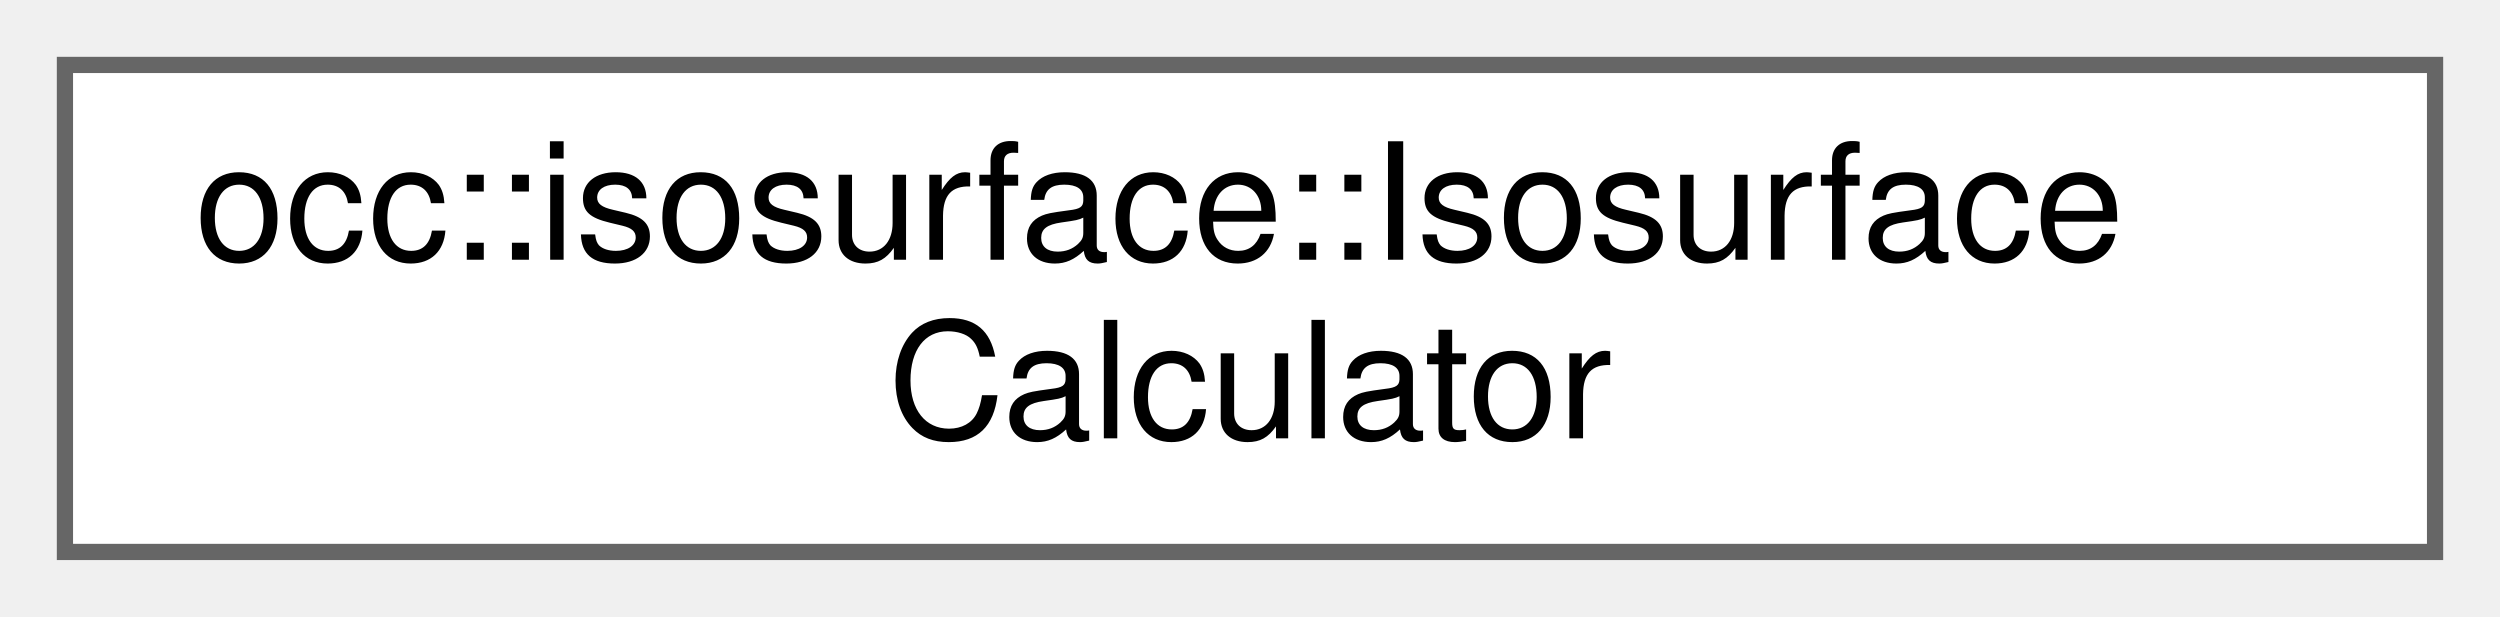
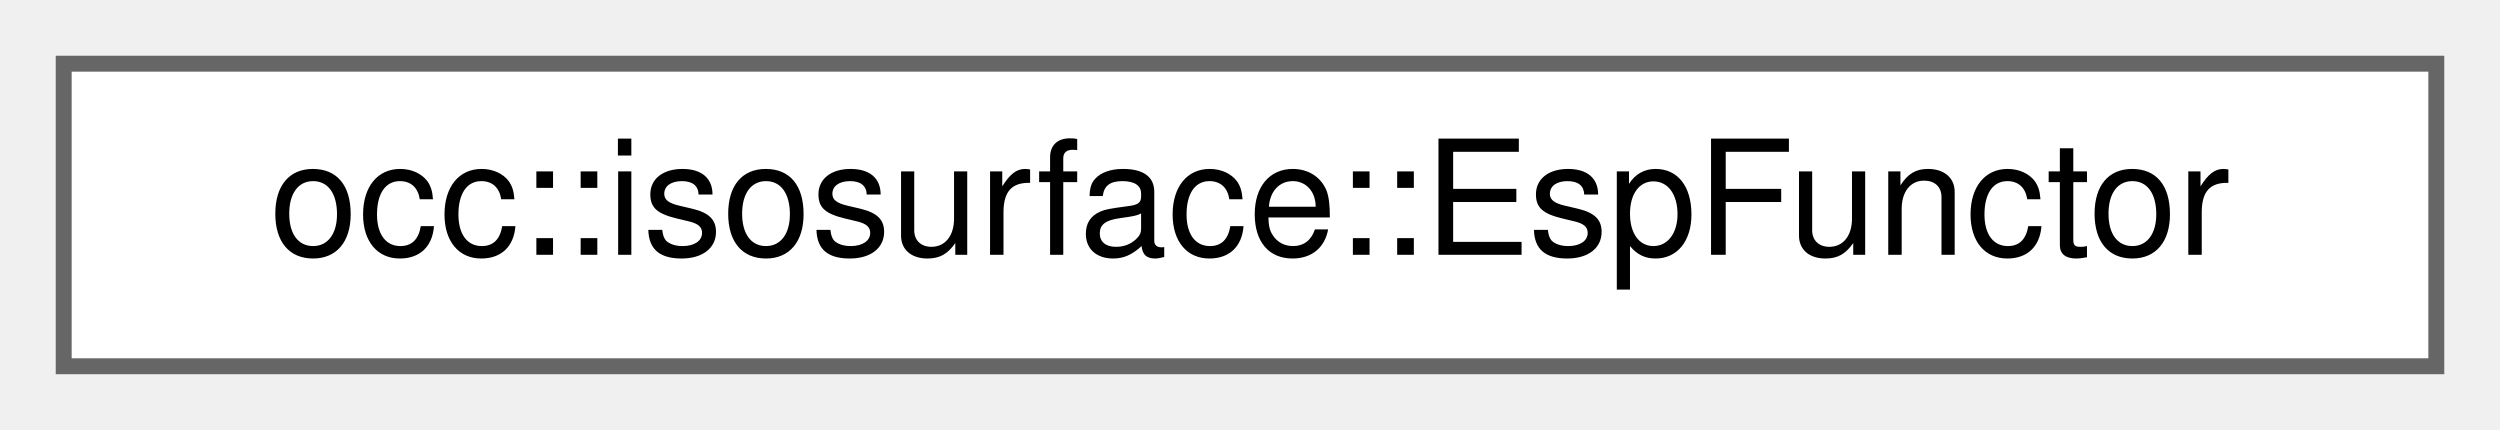
- <svg xmlns="http://www.w3.org/2000/svg" xmlns:xlink="http://www.w3.org/1999/xlink" width="154pt" height="38pt" viewBox="0.00 0.00 154.00 38.00">
-   <g id="graph0" class="graph" transform="scale(1 1) rotate(0) translate(4 34)">
+ <svg xmlns="http://www.w3.org/2000/svg" xmlns:xlink="http://www.w3.org/1999/xlink" width="157pt" height="27pt" viewBox="0.00 0.00 157.00 27.00">
+   <g id="graph0" class="graph" transform="scale(1 1) rotate(0) translate(4 23)">
    <g id="Node000000" class="node">
      <g id="a_Node000000">
-         <a xlink:href="classocc_1_1isosurface_1_1IsosurfaceCalculator.html" target="_top" xlink:title=" ">
-           <polygon fill="white" stroke="#666666" points="146,-30 0,-30 0,0 146,0 146,-30" />
-           <text text-anchor="start" x="8" y="-18" font-family="Helvetica,sans-Serif" font-size="10.00">occ::isosurface::Isosurface</text>
-           <text text-anchor="middle" x="73" y="-7" font-family="Helvetica,sans-Serif" font-size="10.00">Calculator</text>
+         <a xlink:href="structocc_1_1isosurface_1_1EspFunctor.html" target="_top" xlink:title=" ">
+           <polygon fill="white" stroke="#666666" points="149,-19 0,-19 0,0 149,0 149,-19" />
+           <text text-anchor="middle" x="74.5" y="-7" font-family="Helvetica,sans-Serif" font-size="10.00">occ::isosurface::EspFunctor</text>
        </a>
      </g>
    </g>
  </g>
</svg>
